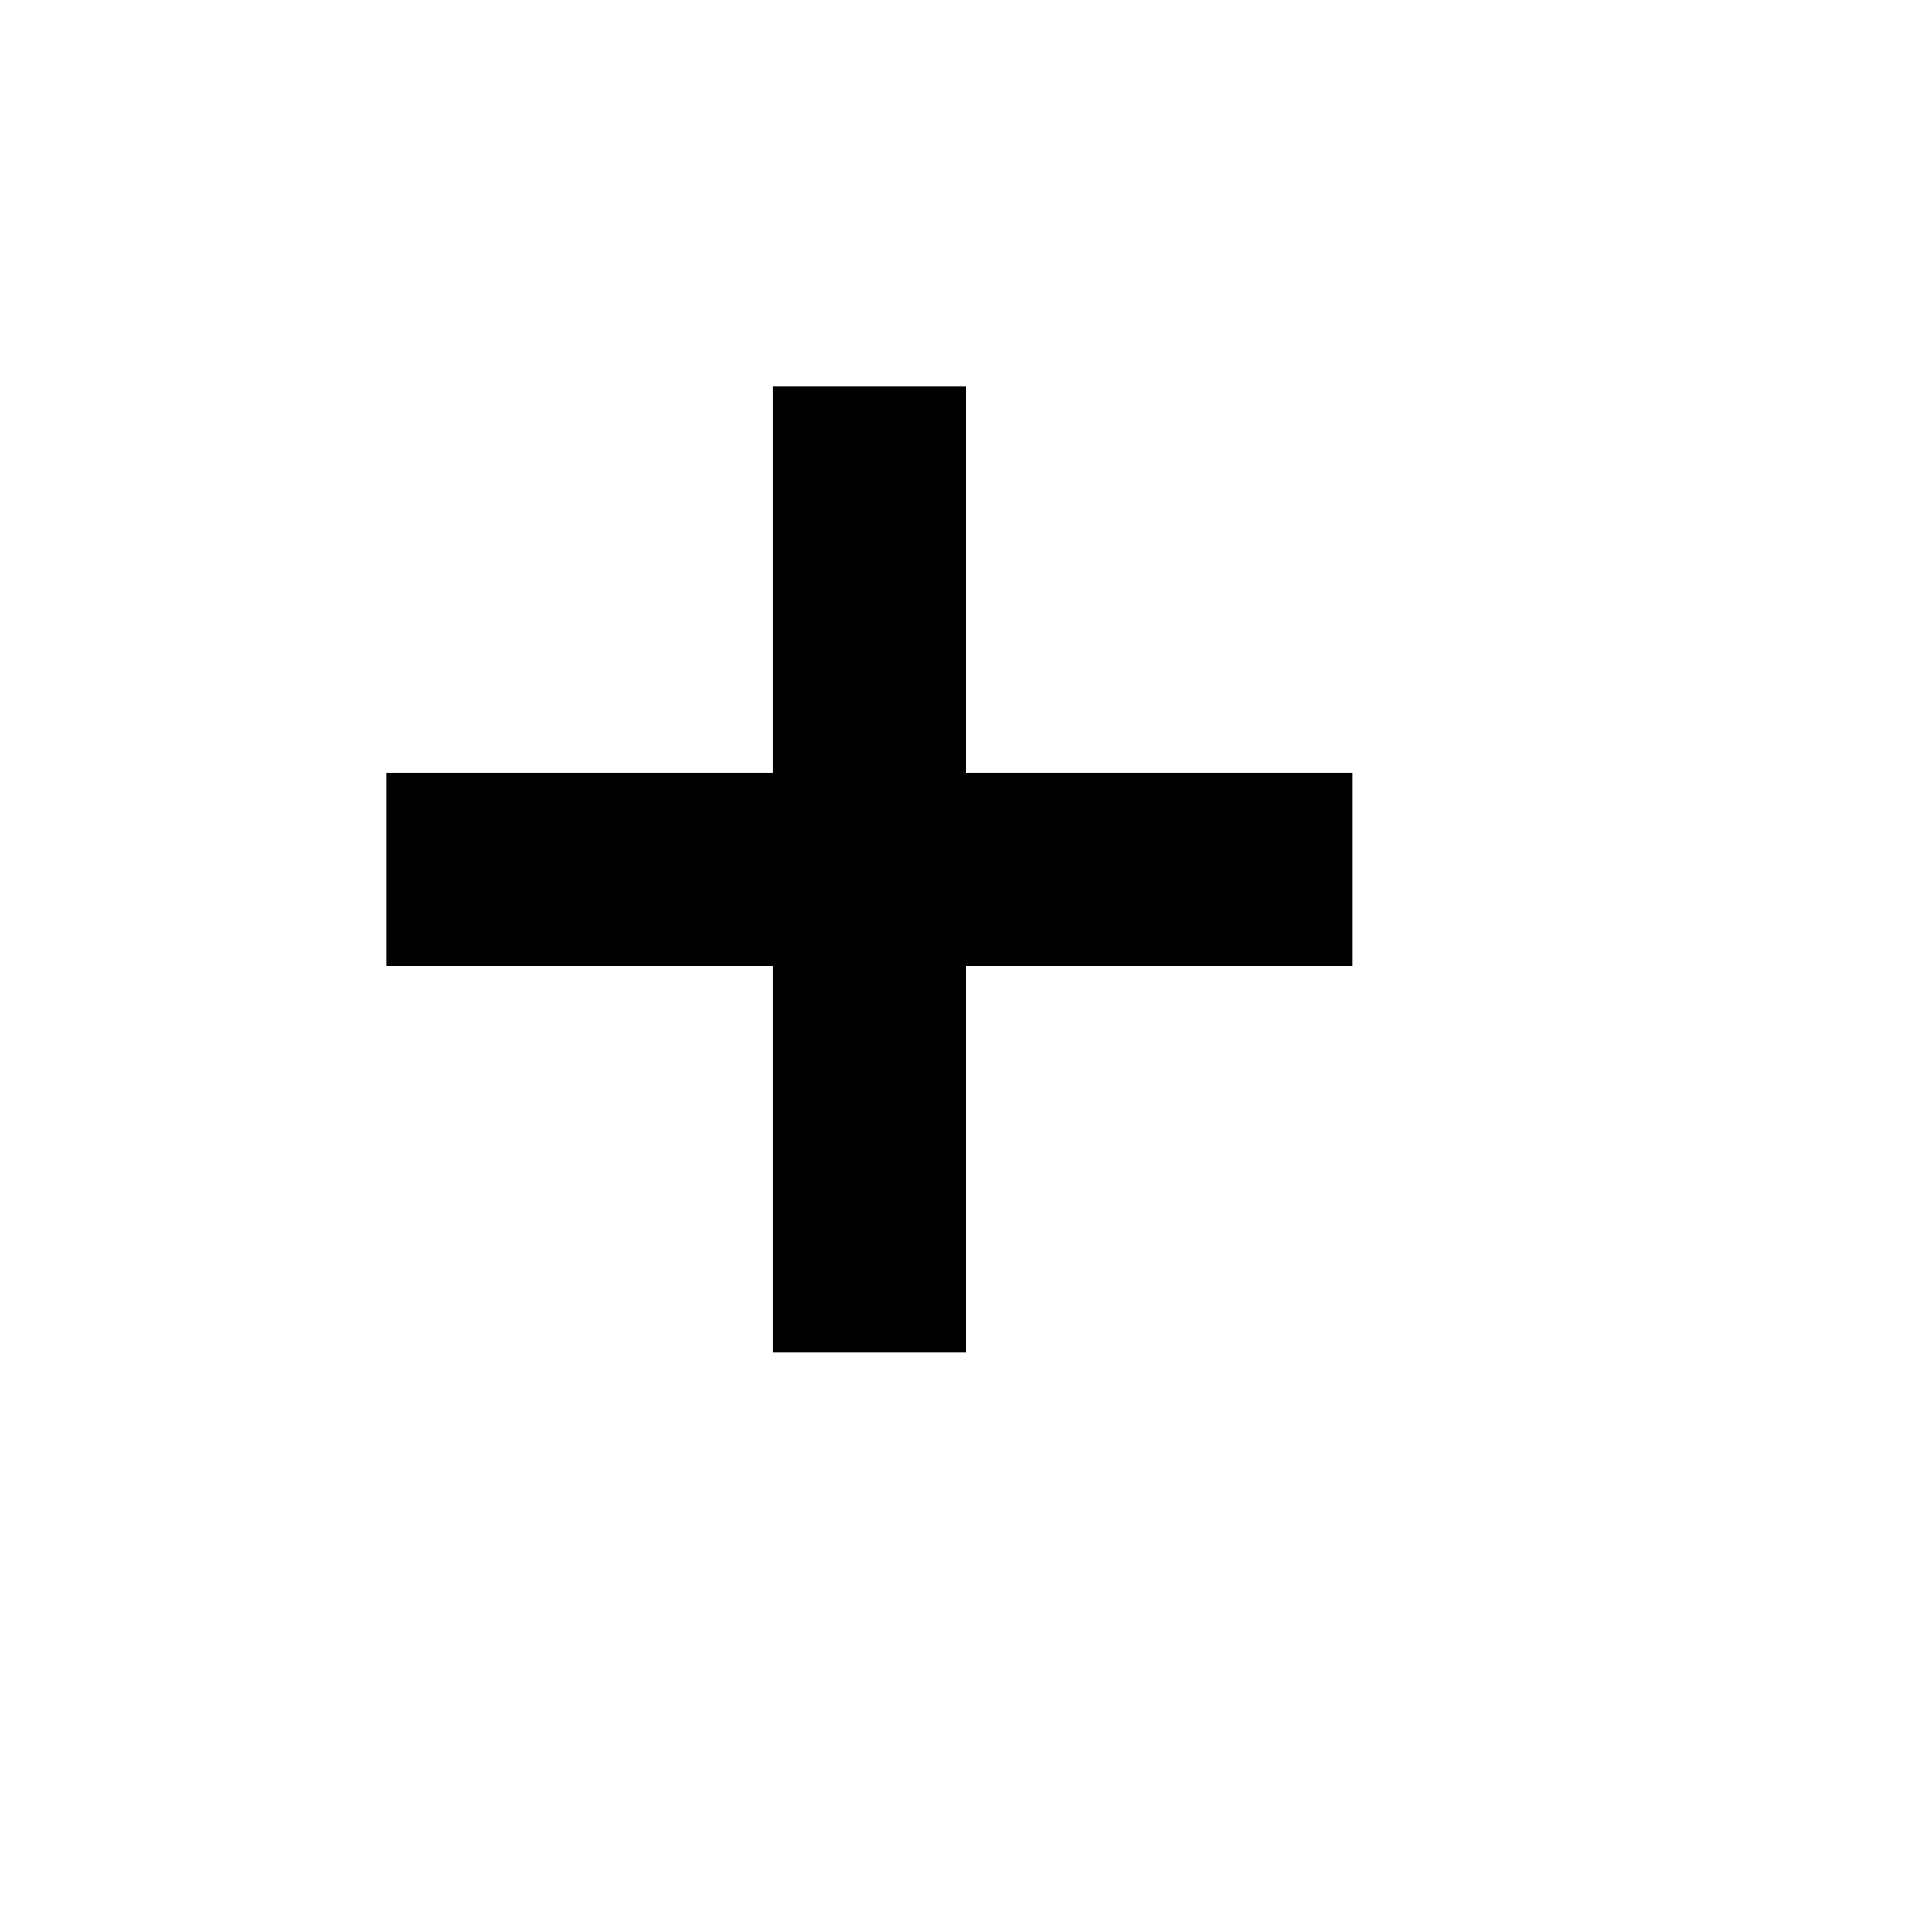
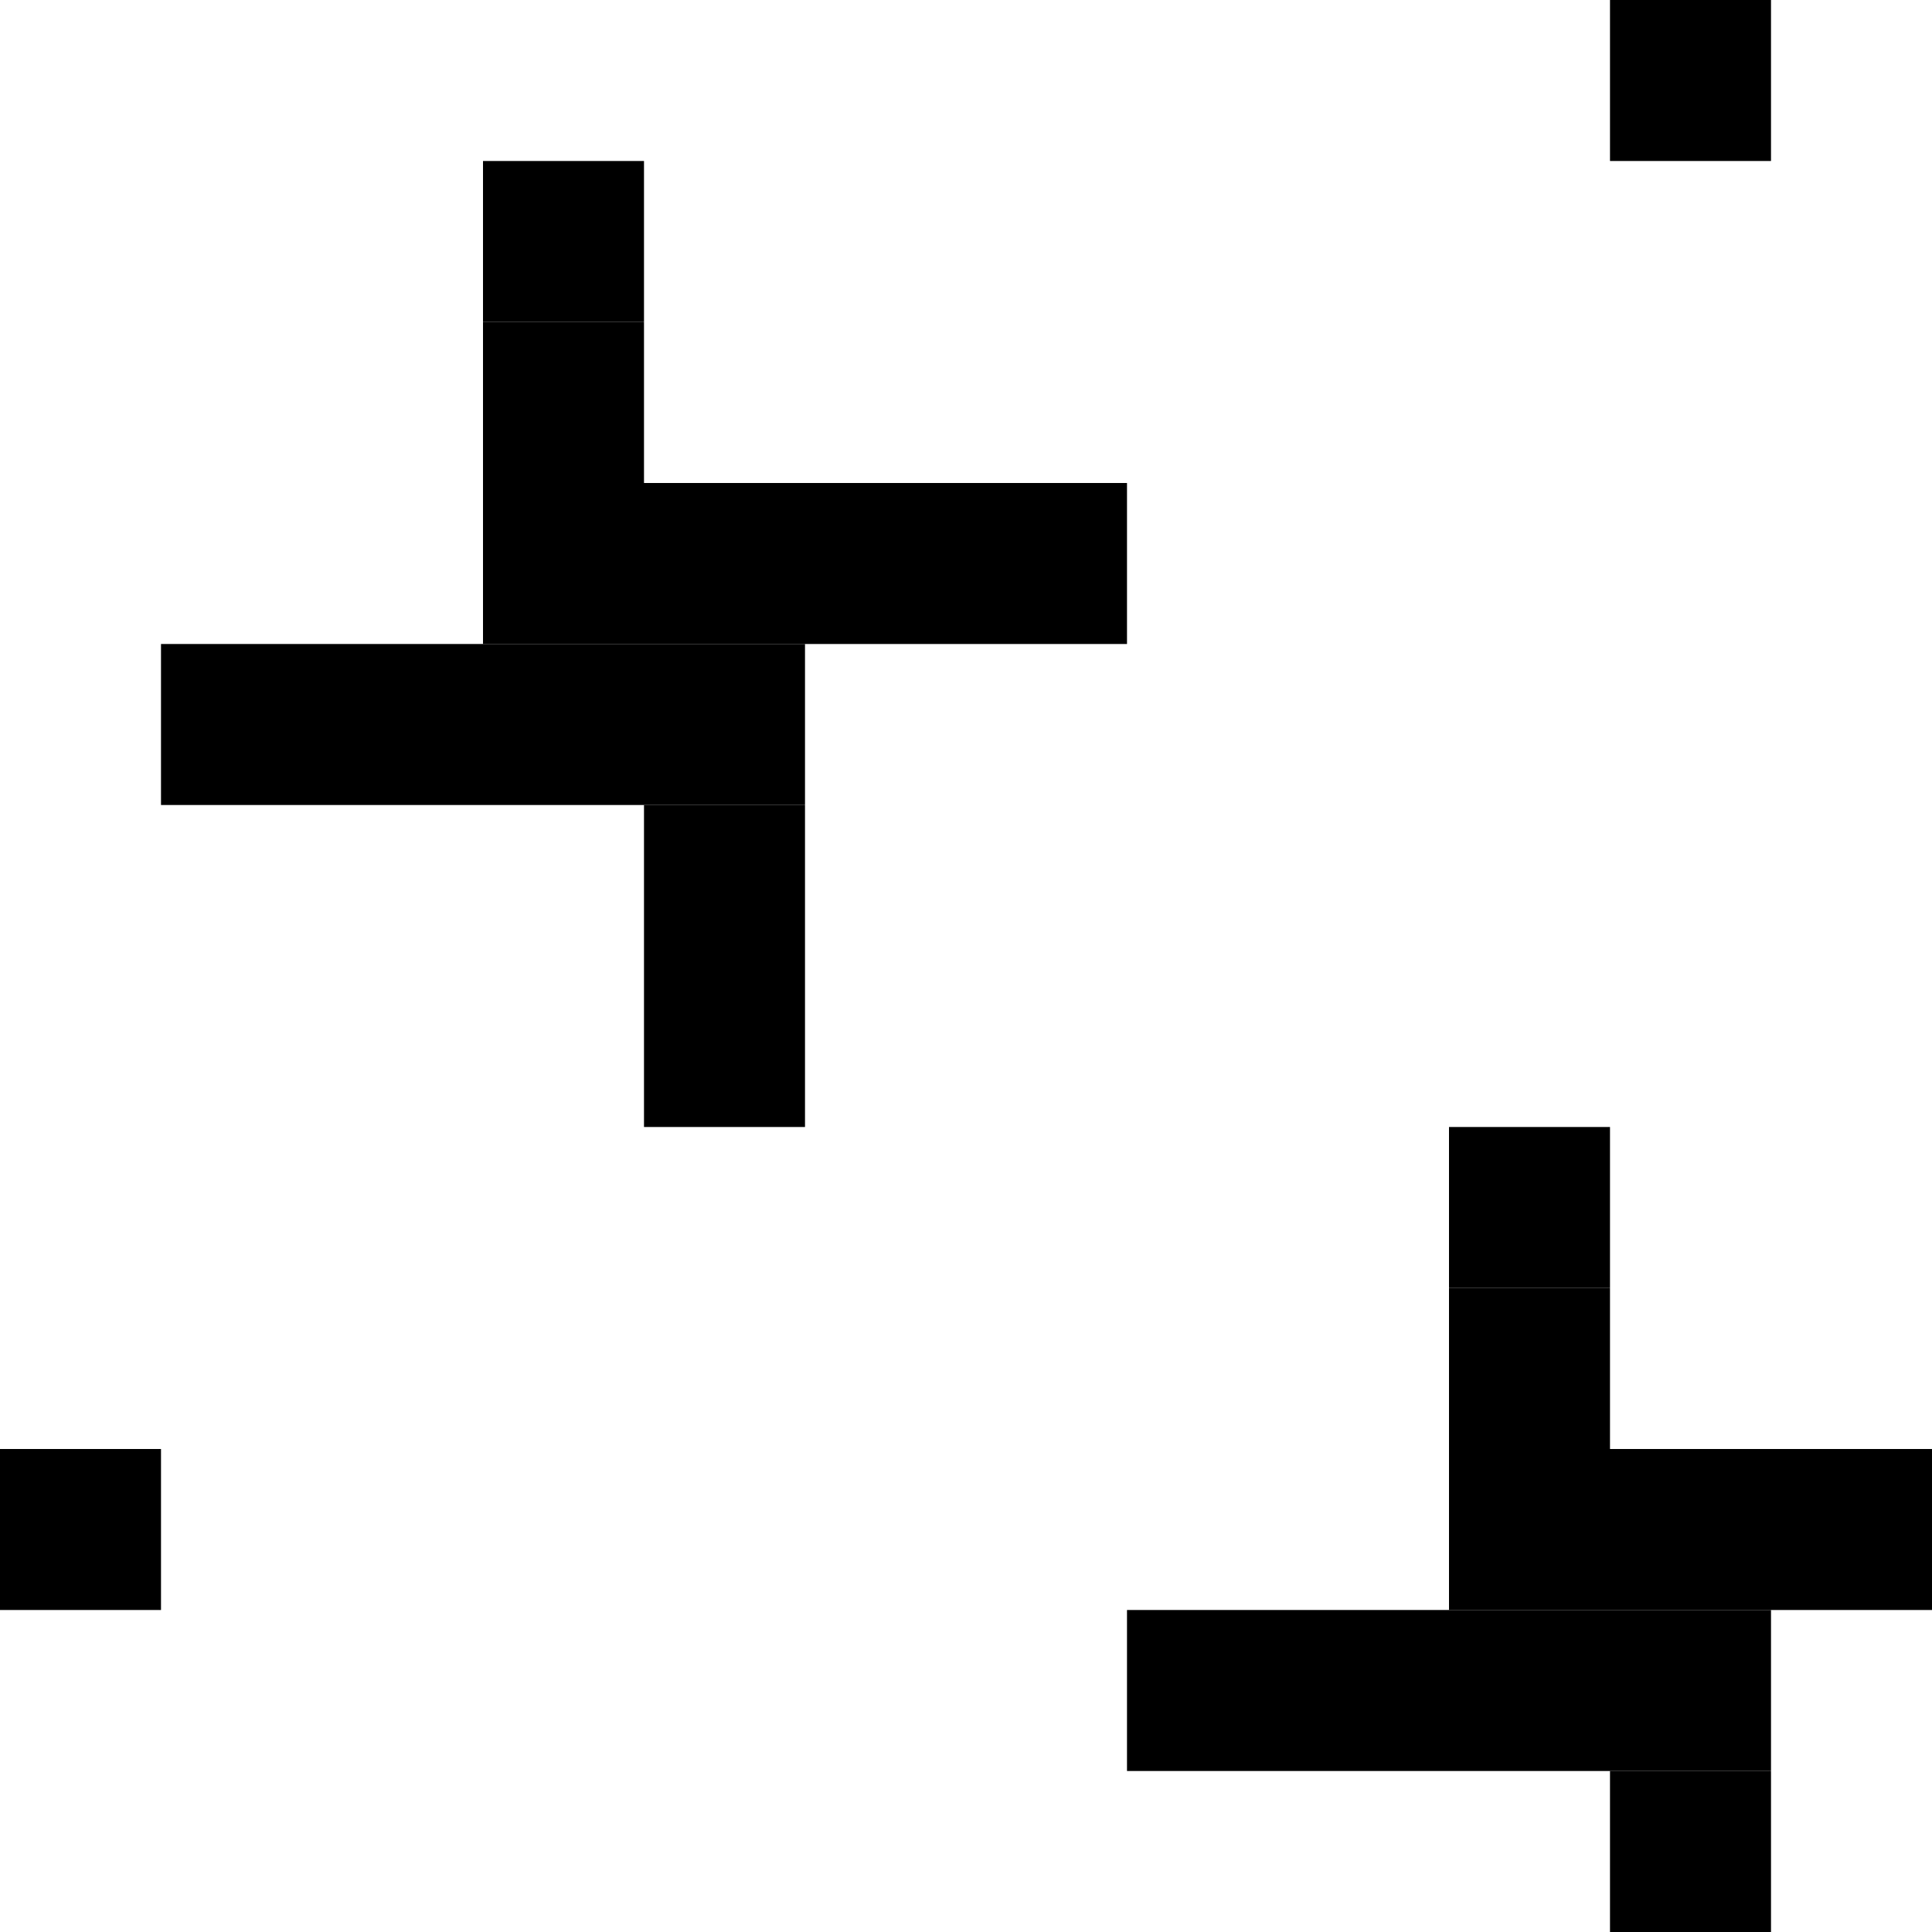
- <svg xmlns="http://www.w3.org/2000/svg" viewBox="0 0 10 10">
-   <rect x="4" y="2" width="1" height="1" />
-   <rect x="4" y="3" width="1" height="1" />
-   <rect x="2" y="4" width="1" height="1" />
-   <rect x="3" y="4" width="1" height="1" />
-   <rect x="4" y="4" width="1" height="1" />
-   <rect x="5" y="4" width="1" height="1" />
-   <rect x="6" y="4" width="1" height="1" />
+ <svg xmlns="http://www.w3.org/2000/svg" viewBox="0 0 12 12">
+   <rect x="10" y="0" width="1" height="1" />
+   <rect x="3" y="1" width="1" height="1" />
+   <rect x="3" y="2" width="1" height="1" />
+   <rect x="3" y="3" width="4" height="1" />
+   <rect x="1" y="4" width="4" height="1" />
  <rect x="4" y="5" width="1" height="1" />
  <rect x="4" y="6" width="1" height="1" />
+   <rect x="9" y="7" width="1" height="1" />
+   <rect x="9" y="8" width="1" height="1" />
+   <rect x="0" y="9" width="1" height="1" />
+   <rect x="9" y="9" width="3" height="1" />
+   <rect x="7" y="10" width="4" height="1" />
+   <rect x="10" y="11" width="1" height="1" />
</svg>
